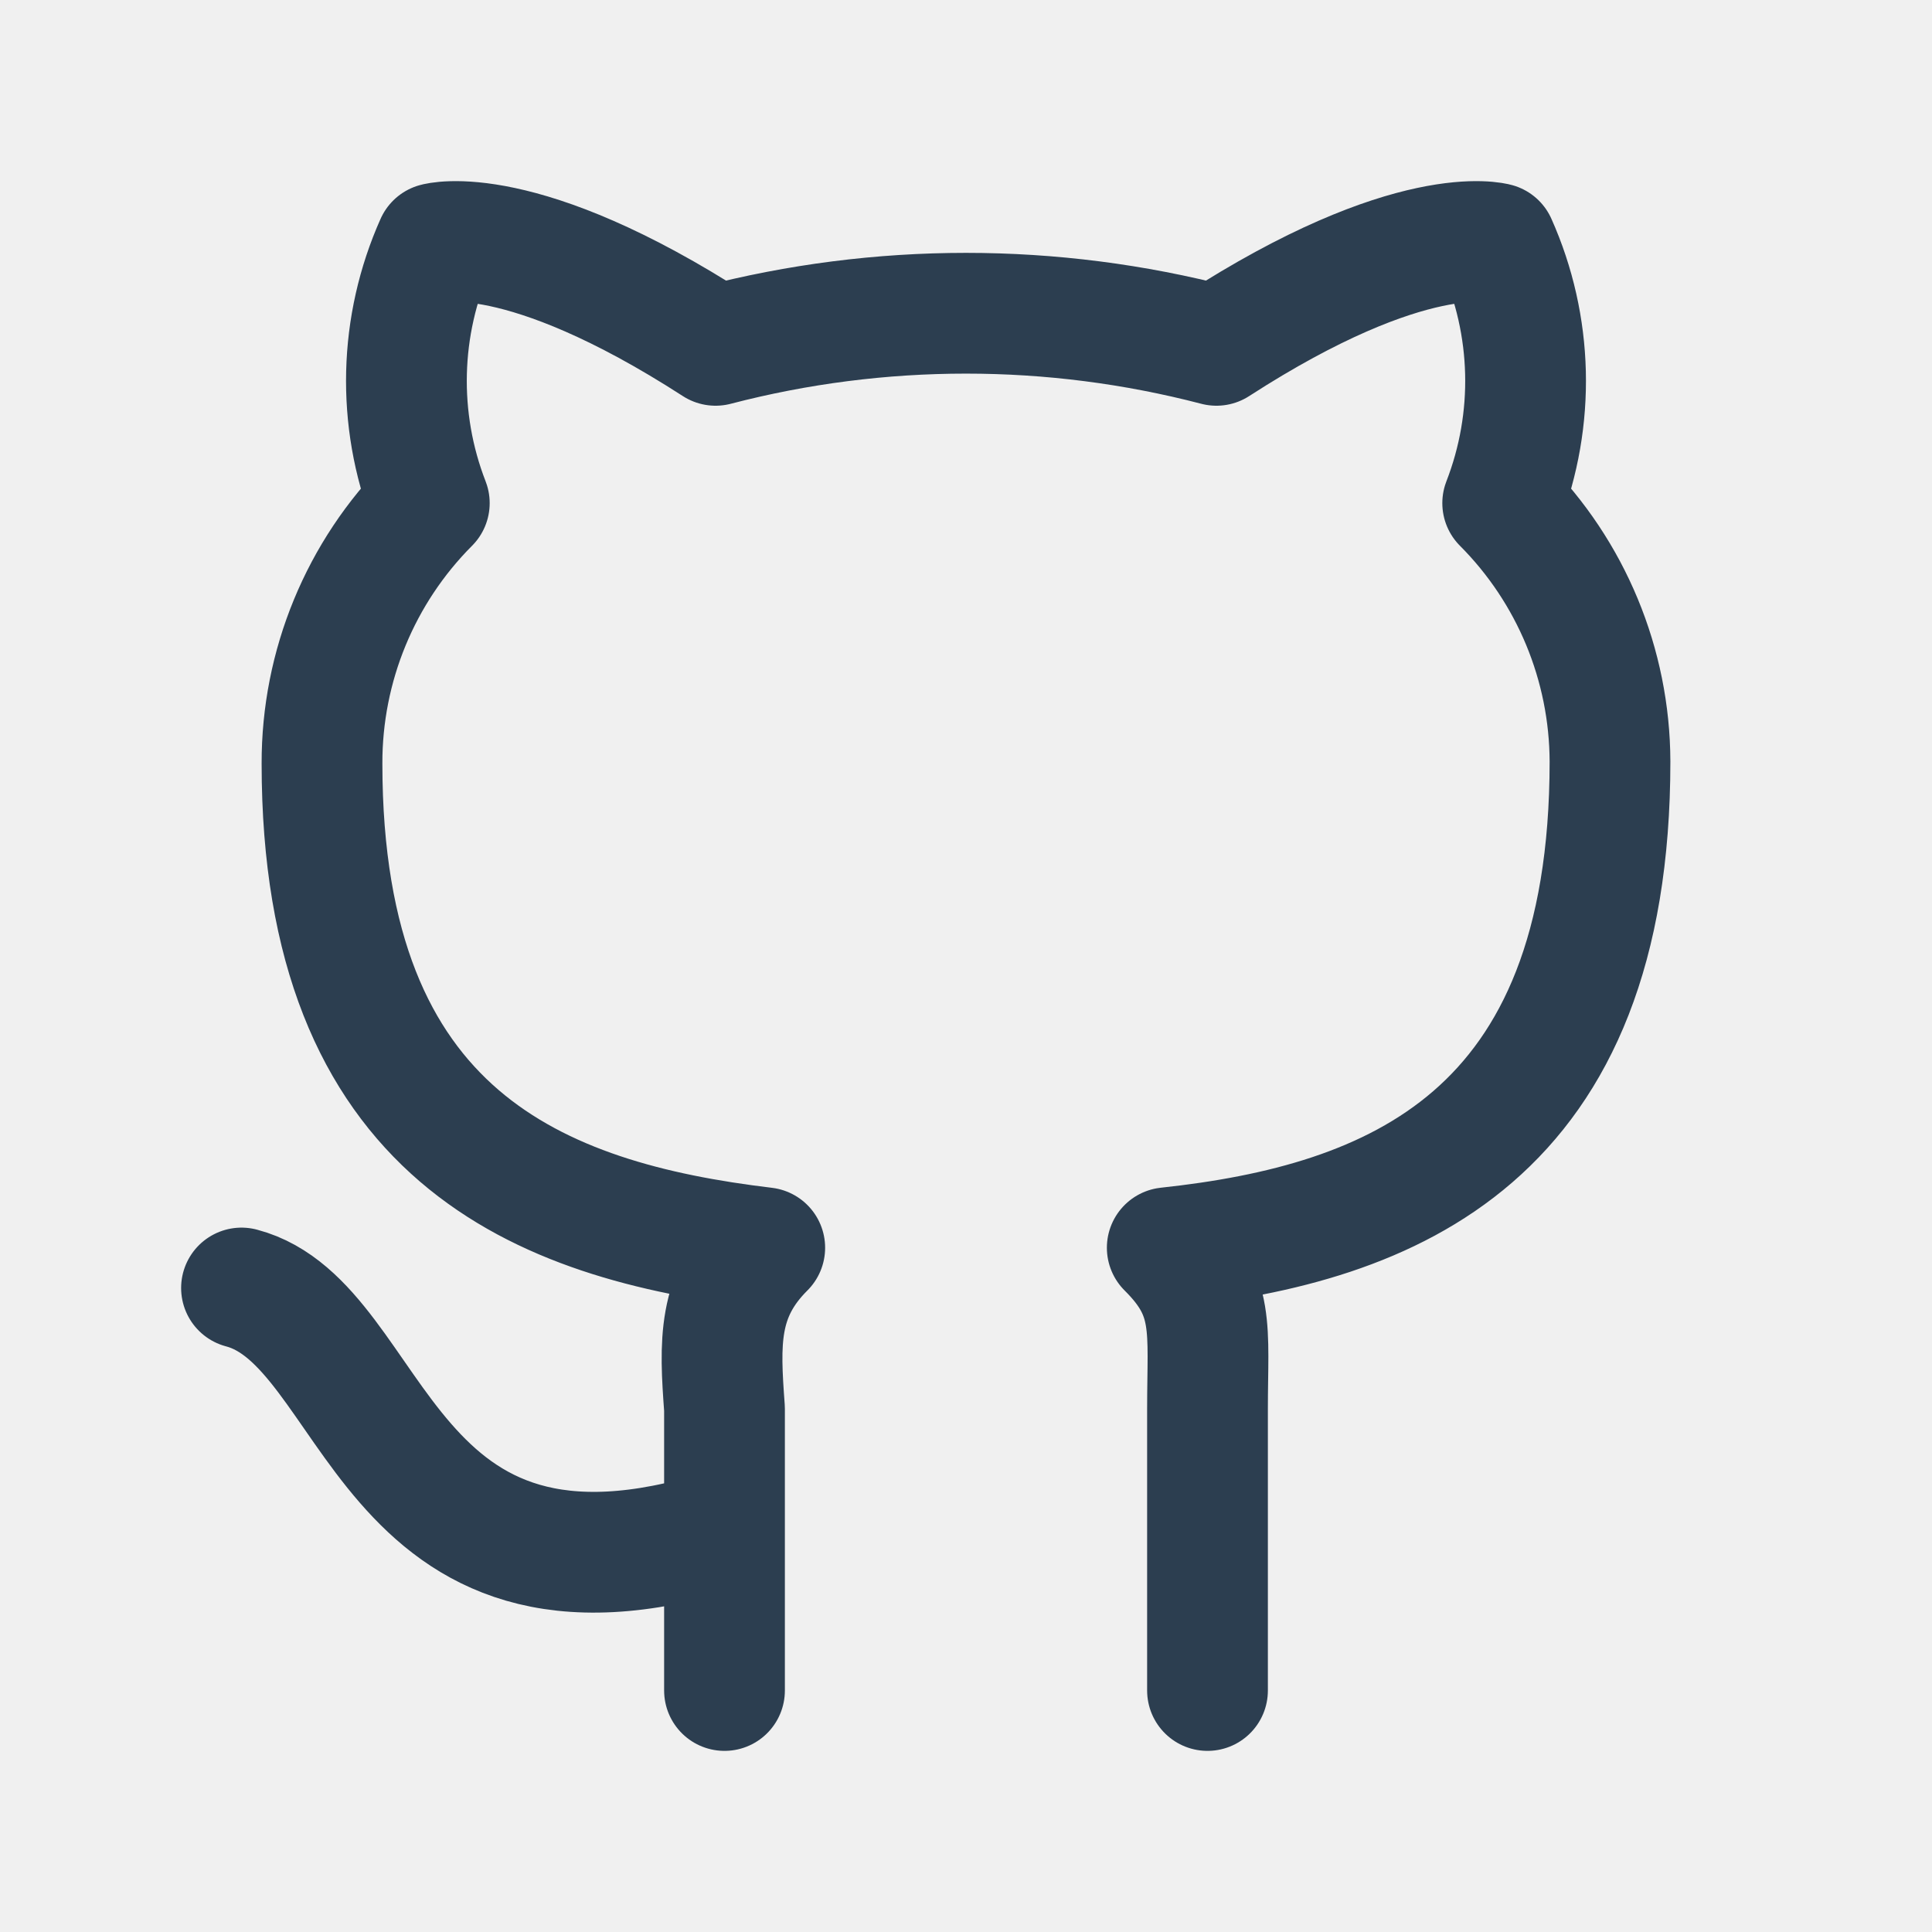
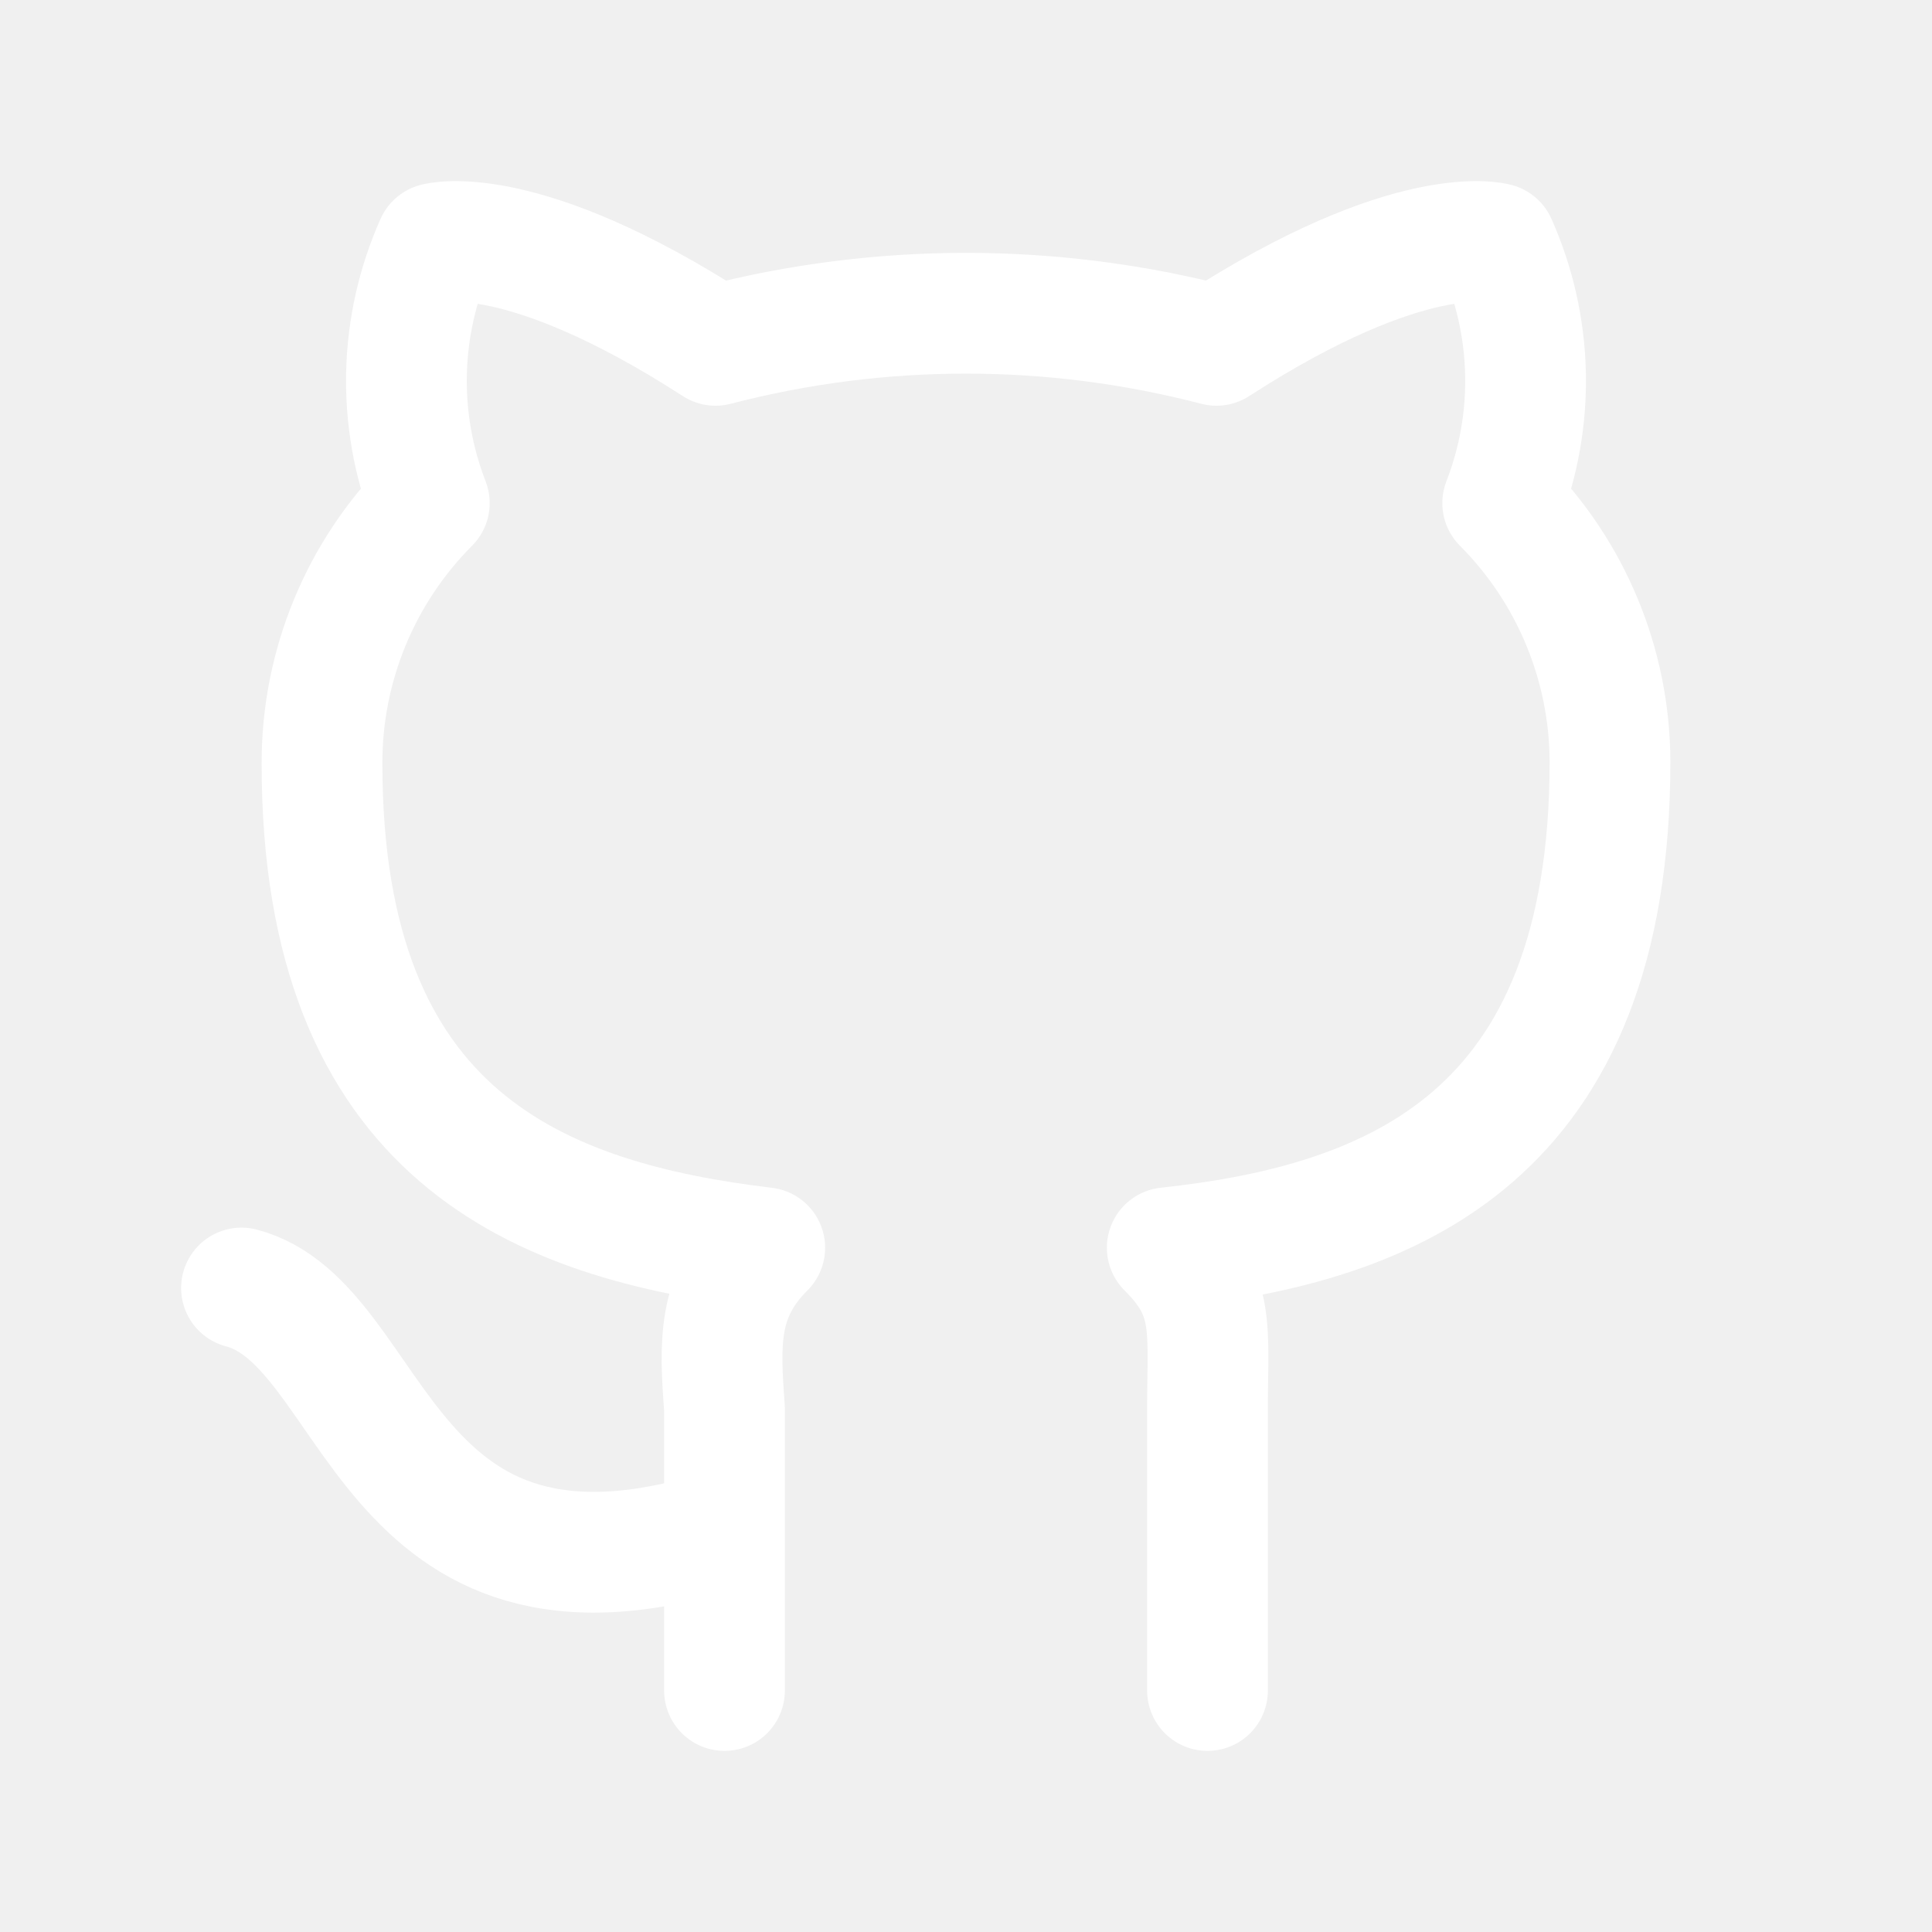
- <svg xmlns="http://www.w3.org/2000/svg" class="icon icon-tabler icon-tabler-brand-github" width="44" height="44" viewBox="0 0 24 24" stroke-width="1.5" stroke="#2c3e50" fill="none" stroke-linecap="round" stroke-linejoin="round">
+ <svg xmlns="http://www.w3.org/2000/svg" class="icon icon-tabler icon-tabler-brand-github" width="44" height="44" viewBox="0 0 24 24" stroke-width="1.5" stroke="#FFFFFF" fill="none" stroke-linecap="round" stroke-linejoin="round">
  <path stroke="none" d="M0 0h24v24H0z" />
  <path d="M9 19c-4.286 1.35-4.286-2.55-6-3m12 5v-3.5c0-1 .099-1.405-.5-2 2.791-.3 5.5-1.366 5.5-6.04a4.567 4.567 0 0 0 -1.333 -3.21a4.192 4.192 0 0 0 -.08 -3.227s-1.05-.3-3.476 1.267a12.334 12.334 0 0 0 -6.222 0C6.462 2.723 5.413 3.023 5.413 3.023a4.192 4.192 0 0 0 -.08 3.227A4.566 4.566 0 0 0 4 9.486c0 4.64 2.709 5.68 5.5 6.014-.591.589-.56 1.183-.5 2V21" />
</svg>
